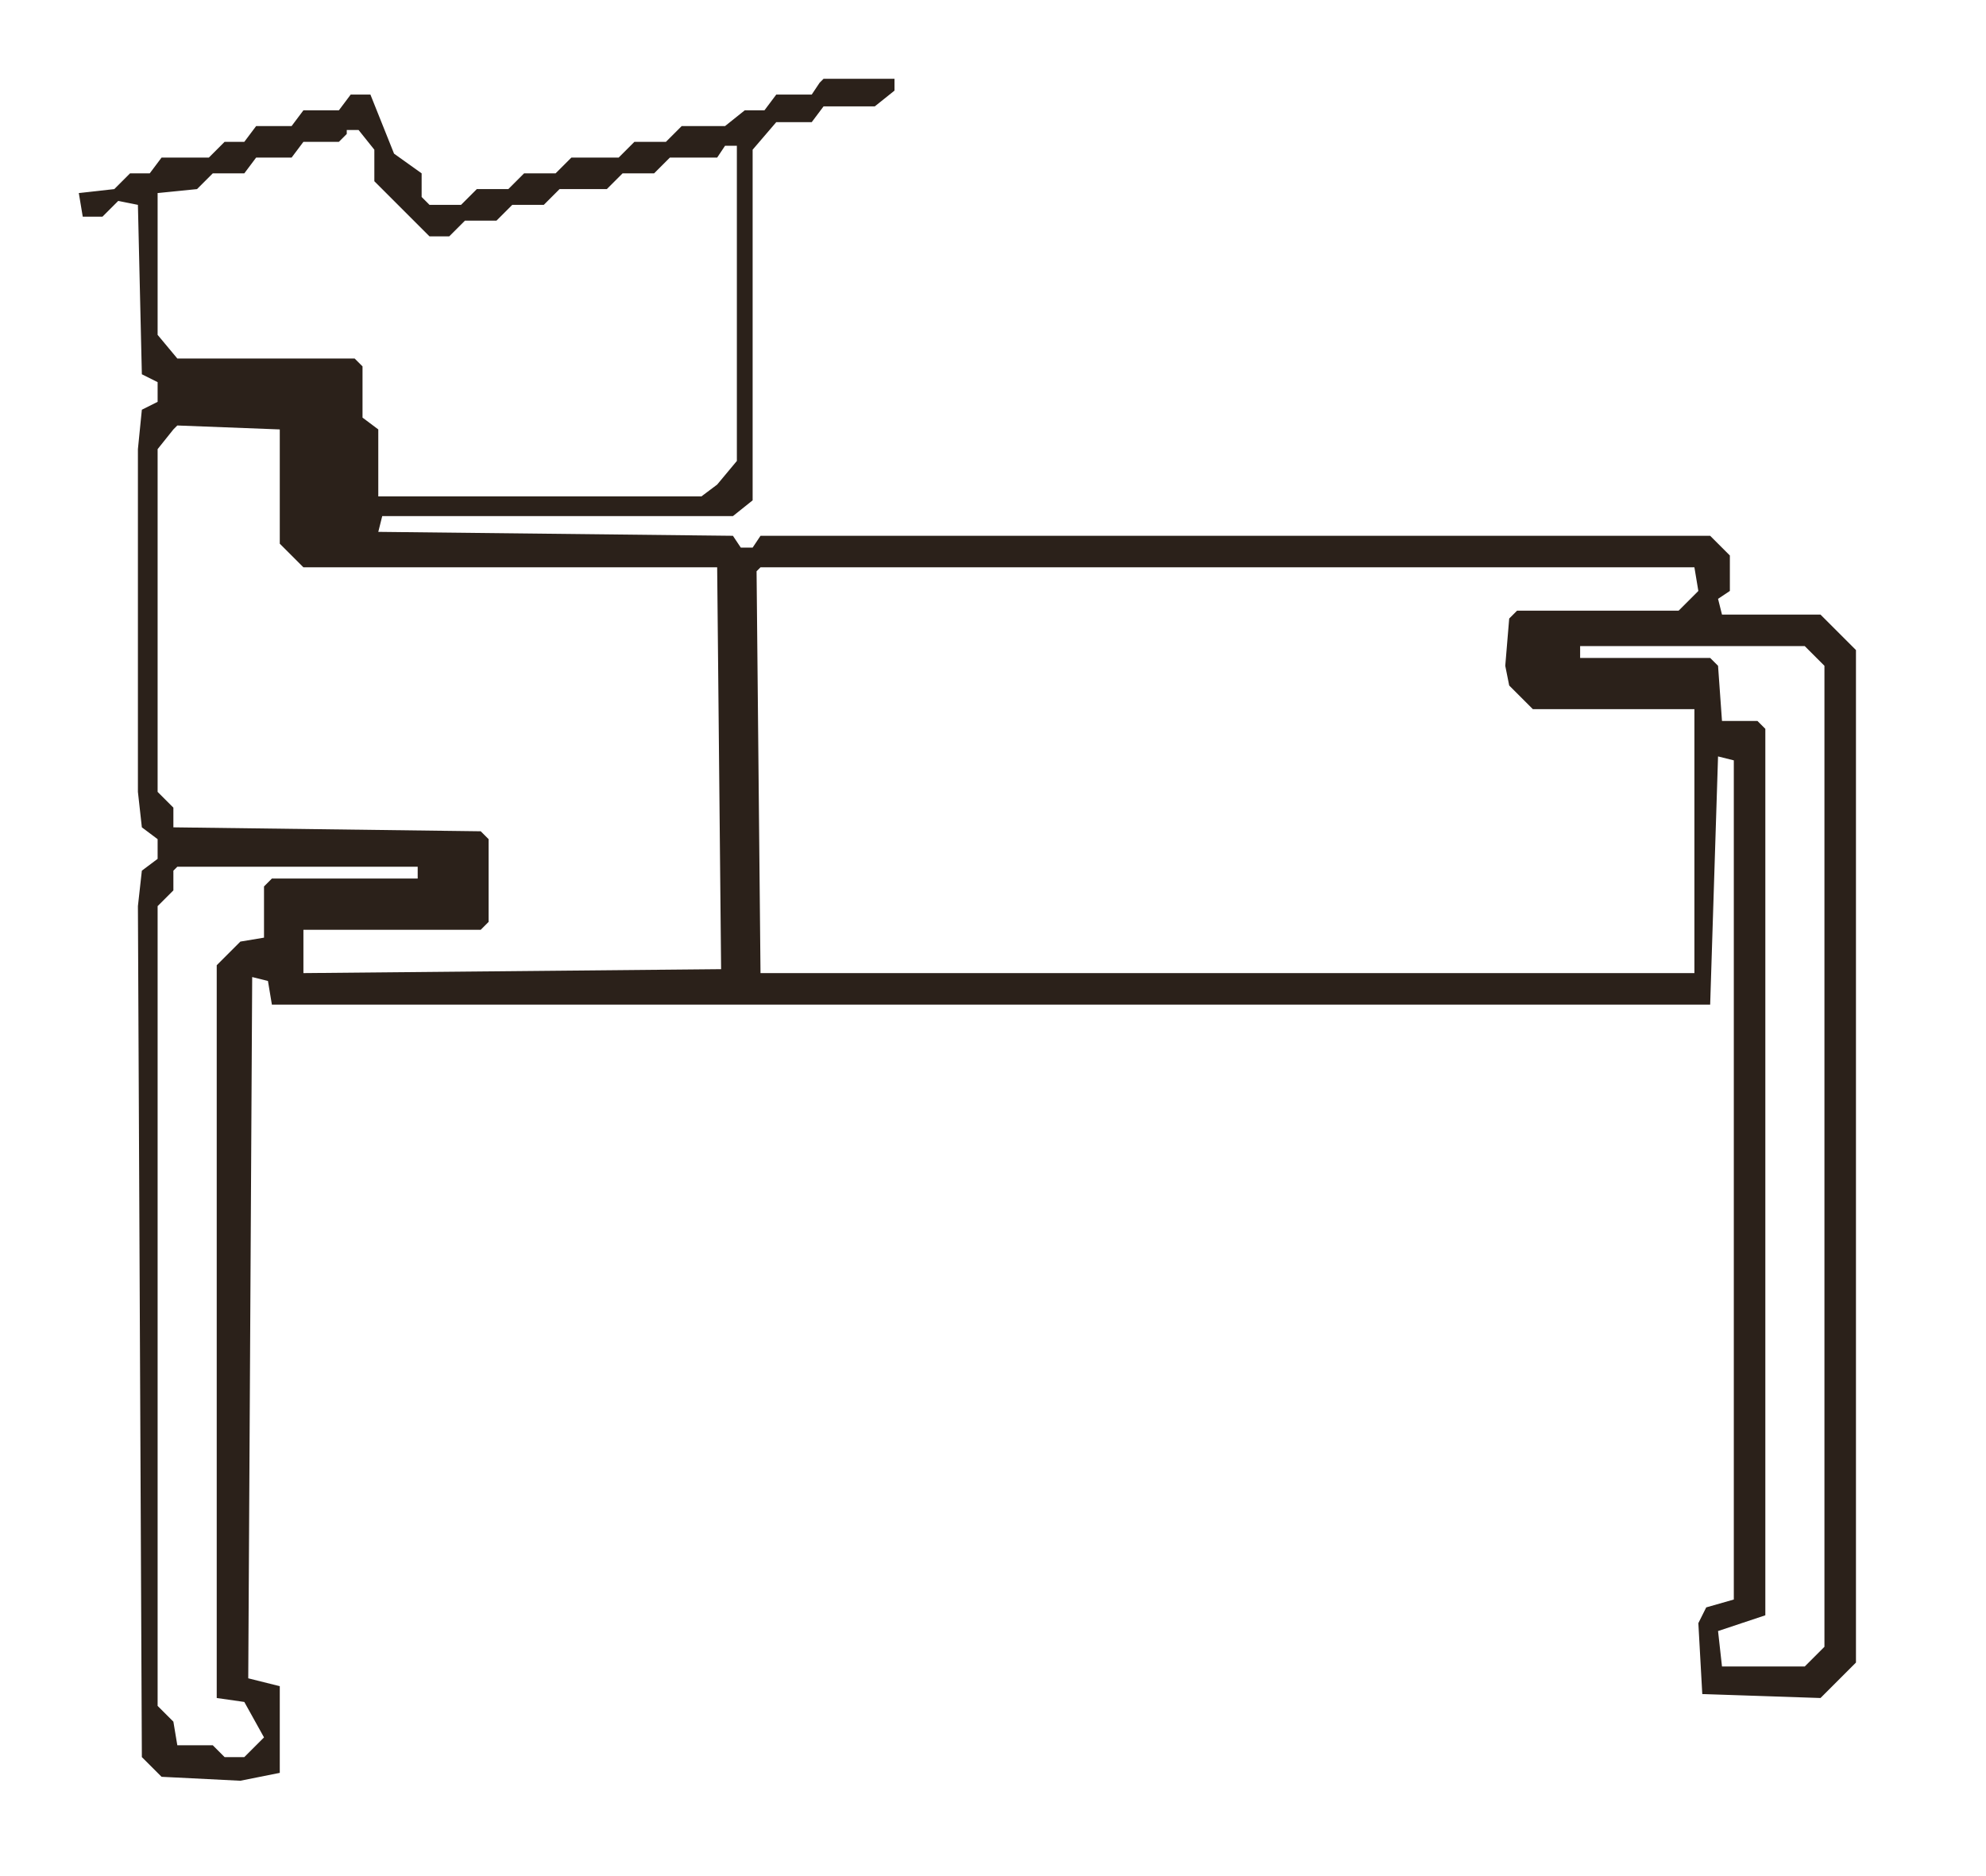
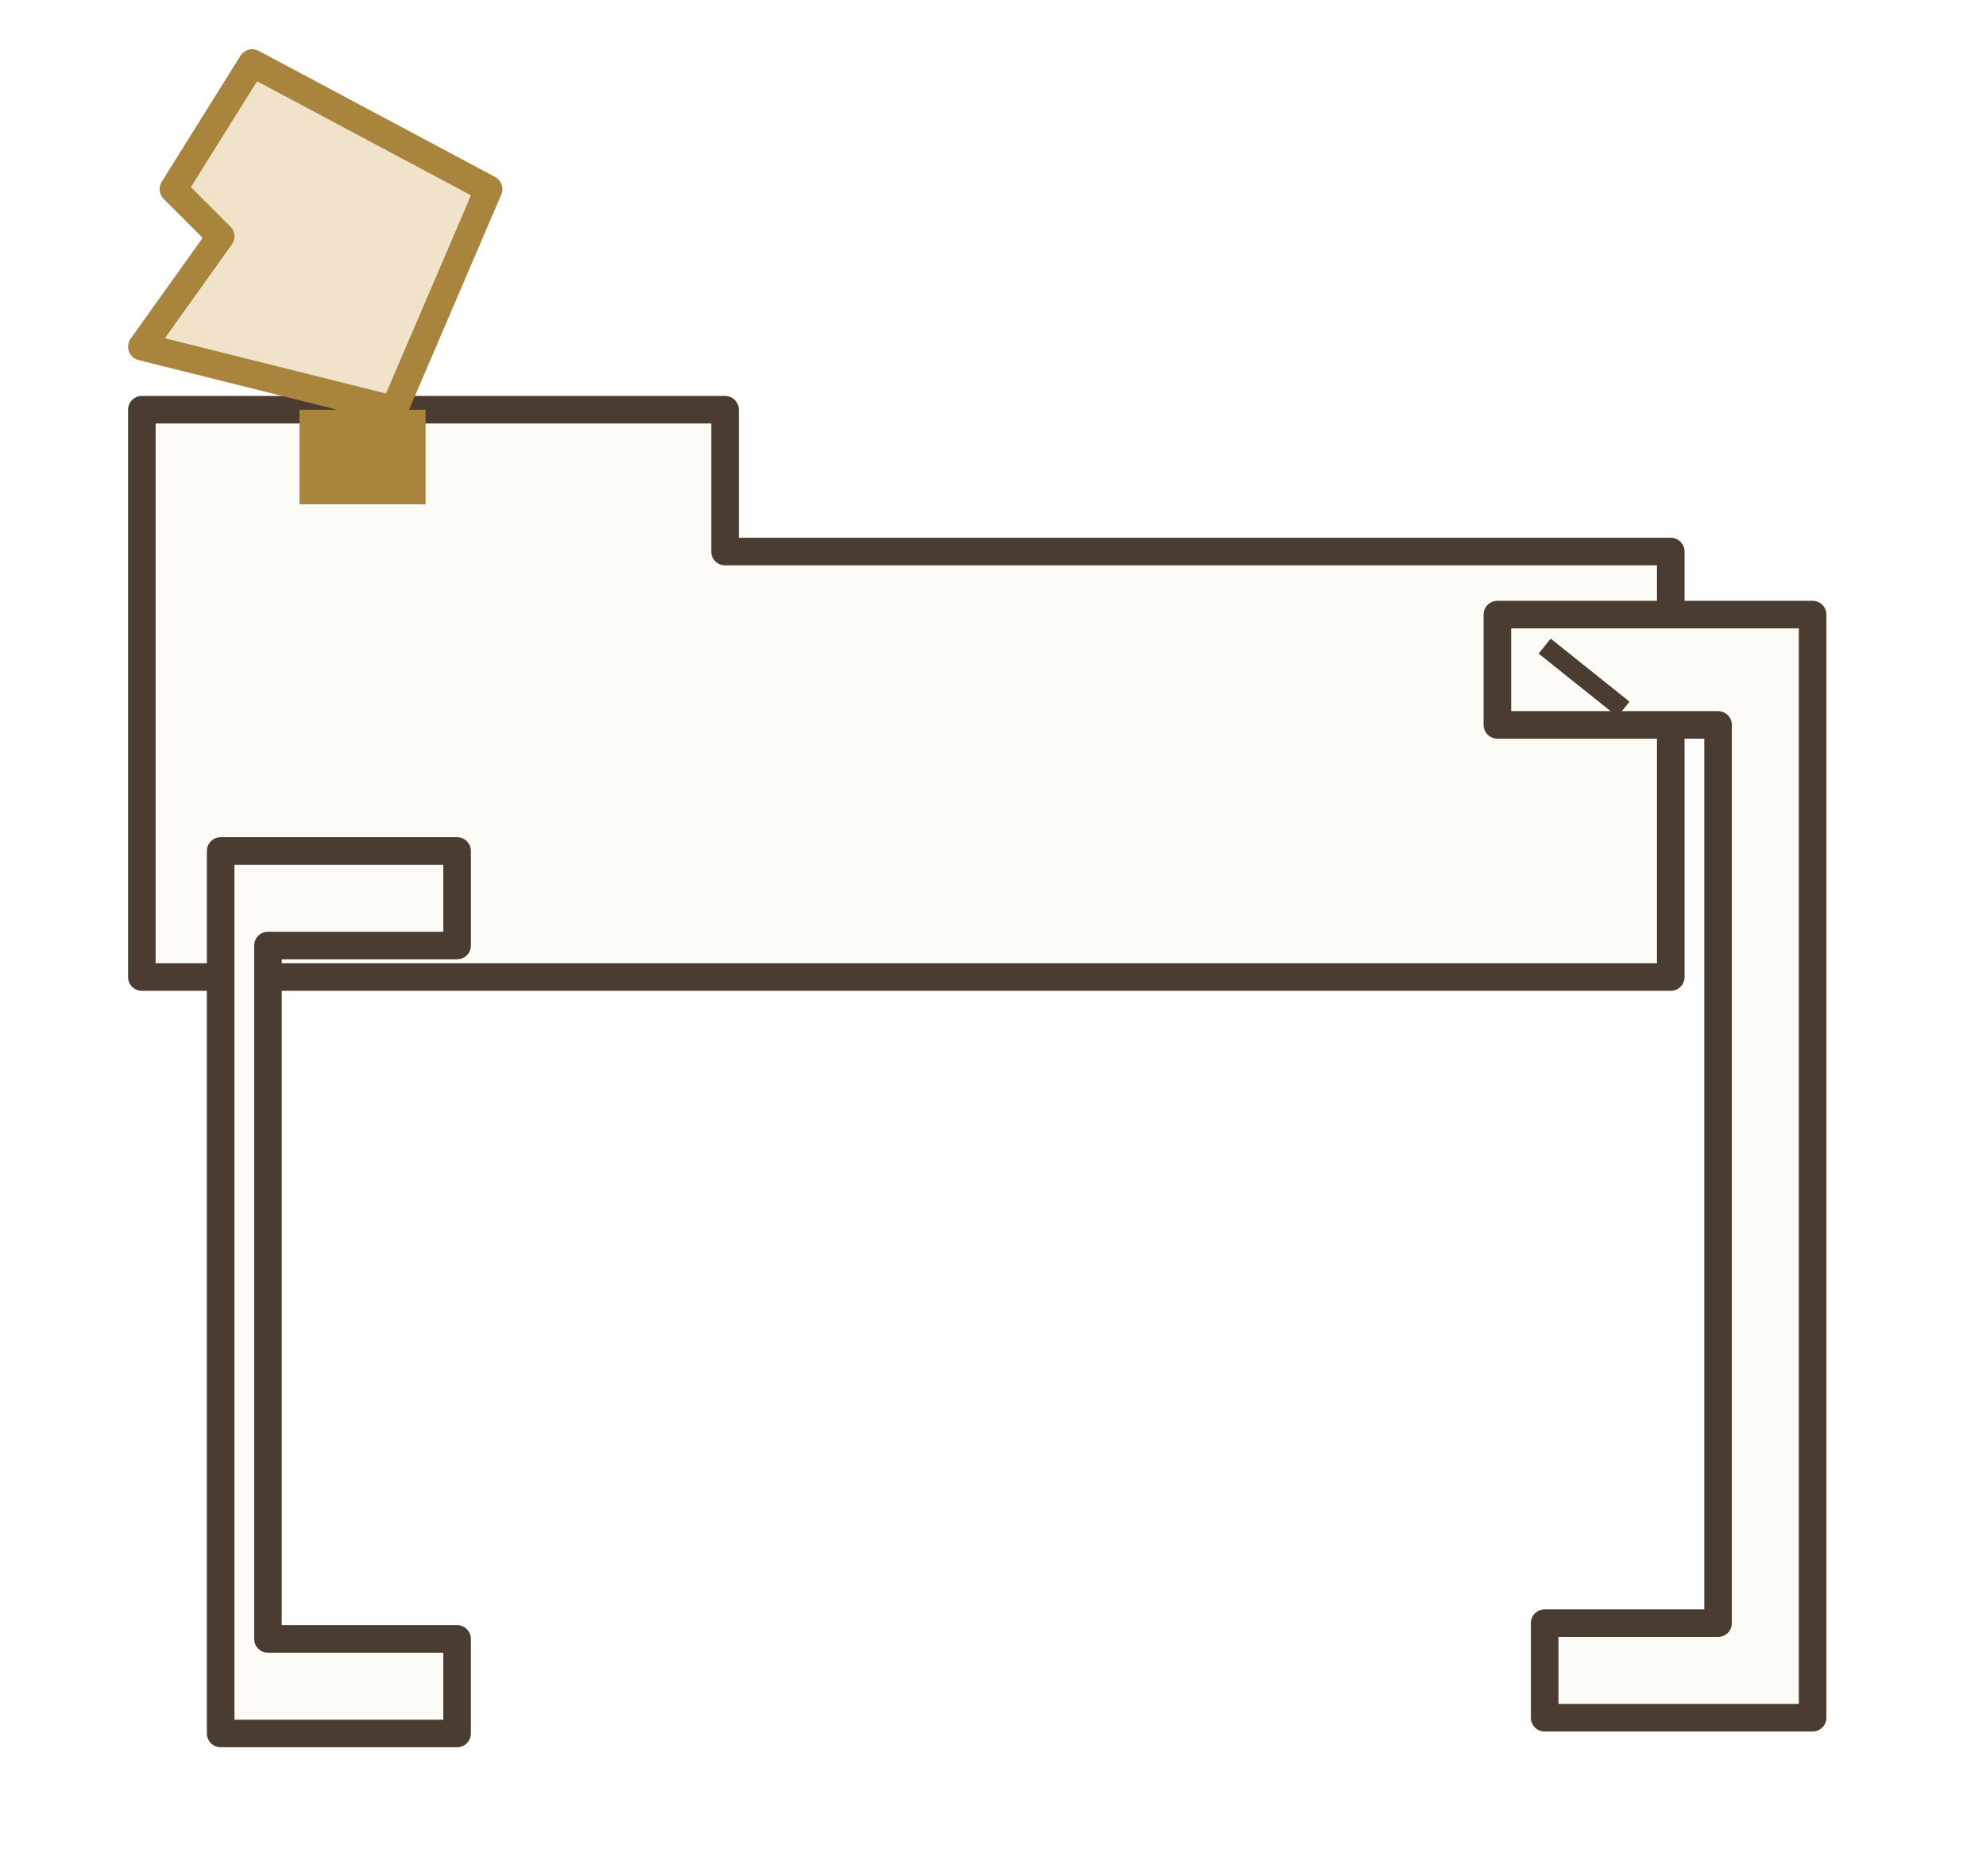
- <svg xmlns="http://www.w3.org/2000/svg" viewBox="0 0 504 476" role="img" aria-label="">
-   <path d="M209.0 20.0 L227.0 20.0 L227.0 23.0 L222.0 27.0 L209.0 27.0 L206.0 31.0 L197.0 31.0 L191.0 38.0 L191.0 127.0 L186.0 131.0 L97.0 131.0 L96.0 135.0 L186.0 136.0 L188.0 139.0 L191.0 139.0 L193.0 136.0 L434.0 136.0 L439.0 141.0 L439.0 150.0 L436.0 152.0 L437.0 156.0 L462.0 156.0 L471.0 165.0 L471.0 422.0 L462.0 431.0 L432.0 430.0 L431.0 412.0 L433.0 408.0 L440.0 406.0 L440.0 193.0 L436.0 192.0 L434.0 255.0 L69.0 255.0 L68.0 249.0 L64.0 248.0 L63.0 426.0 L71.0 428.0 L71.0 450.0 L61.0 452.0 L41.0 451.0 L36.0 446.0 L35.0 230.0 L36.0 221.0 L40.0 218.0 L40.0 213.0 L36.0 210.0 L35.0 201.0 L35.0 114.0 L36.0 104.0 L40.0 102.0 L40.0 97.0 L36.0 95.0 L35.0 52.0 L30.0 51.0 L26.0 55.0 L21.0 55.0 L20.0 49.0 L29.0 48.0 L33.0 44.0 L38.0 44.0 L41.0 40.0 L53.0 40.0 L57.0 36.0 L62.0 36.0 L65.0 32.0 L74.0 32.0 L77.0 28.0 L86.0 28.0 L89.0 24.0 L94.0 24.0 L100.0 39.0 L107.0 44.0 L107.0 50.0 L109.0 52.0 L117.0 52.0 L121.0 48.0 L129.0 48.0 L133.0 44.0 L141.0 44.0 L145.0 40.0 L157.0 40.0 L161.0 36.0 L169.0 36.0 L173.0 32.0 L184.0 32.0 L189.0 28.0 L194.0 28.0 L197.0 24.0 L206.0 24.0 L208.0 21.0 Z M88.0 33.0 L91.0 33.0 L95.0 38.0 L95.0 46.0 L109.0 60.0 L114.0 60.0 L118.0 56.0 L126.0 56.0 L130.0 52.0 L138.0 52.0 L142.0 48.0 L154.0 48.0 L158.0 44.0 L166.0 44.0 L170.0 40.0 L182.0 40.0 L184.0 37.0 L187.0 37.0 L187.0 117.0 L182.0 123.0 L178.0 126.0 L96.0 126.0 L96.0 109.0 L92.0 106.0 L92.0 93.0 L90.0 91.0 L45.0 91.0 L40.0 85.0 L40.0 49.0 L50.0 48.0 L54.0 44.0 L62.0 44.0 L65.0 40.0 L74.0 40.0 L77.0 36.0 L86.0 36.0 L88.0 34.0 Z M45.0 108.0 L71.0 109.0 L71.0 138.0 L77.0 144.0 L182.0 144.0 L183.0 246.0 L77.0 247.0 L77.0 236.0 L122.0 236.0 L124.0 234.0 L124.0 213.0 L122.0 211.0 L44.0 210.0 L44.0 205.0 L40.0 201.0 L40.0 114.0 L44.0 109.0 Z M193.0 144.0 L430.0 144.0 L431.0 150.0 L426.0 155.0 L385.0 155.0 L383.0 157.0 L382.0 169.0 L383.0 174.0 L389.0 180.0 L430.0 180.0 L430.0 247.0 L193.0 247.0 L192.0 145.0 Z M401.0 164.0 L458.0 164.0 L463.0 169.0 L463.0 418.0 L458.0 423.0 L437.0 423.0 L436.0 414.0 L448.0 410.0 L448.0 185.0 L446.0 183.0 L437.0 183.0 L436.0 169.0 L434.0 167.0 L401.0 167.0 L401.0 165.0 Z M45.0 220.0 L106.0 220.0 L106.0 223.0 L69.0 223.0 L67.0 225.0 L67.0 238.0 L61.0 239.0 L55.0 245.0 L55.0 431.0 L62.0 432.0 L67.0 441.0 L62.0 446.0 L57.0 446.0 L54.0 443.0 L45.0 443.0 L44.0 437.0 L40.0 433.0 L40.0 230.0 L44.0 226.0 L44.0 221.0 Z" fill="#2b211a" fill-rule="evenodd" />
+ <svg xmlns="http://www.w3.org/2000/svg" viewBox="0 0 126 119" role="img" aria-label="">
+   <style>.p{fill:#fdfbf6;stroke:#4a3c30;stroke-width:1.75;stroke-linejoin:round;stroke-linecap:round}.g{fill:#a8843c;stroke:none}.a{fill:#f0e3c9;stroke:#a8843c;stroke-width:1.75;stroke-linejoin:round}.w{fill:#ece5d8;stroke:#4a3c30;stroke-width:1.75}.d{stroke:#4a3c30;stroke-width:1.22;fill:none}.t{fill:#8d7d6a;font:600 9px Jost,Verdana,sans-serif;letter-spacing:.04em}</style>
+   <path class="p" d="M9 26 H46 V35 H106 V62 H9 Z" />
+   <path class="p" d="M14 54 H29 V60 H17 V104 H29 V110 H14 Z" />
+   <path class="p" d="M95 39 H115 V109 H98 V103 H109 V46 H95 Z" />
+   <line class="d" x1="98" y1="41" x2="103" y2="45" />
+   <path class="a" d="M9 22 L14 15 L11 12 L16 4 L31 12 L25 26 Z" />
+   <rect class="g" x="19" y="26" width="8" height="6" />
</svg>
